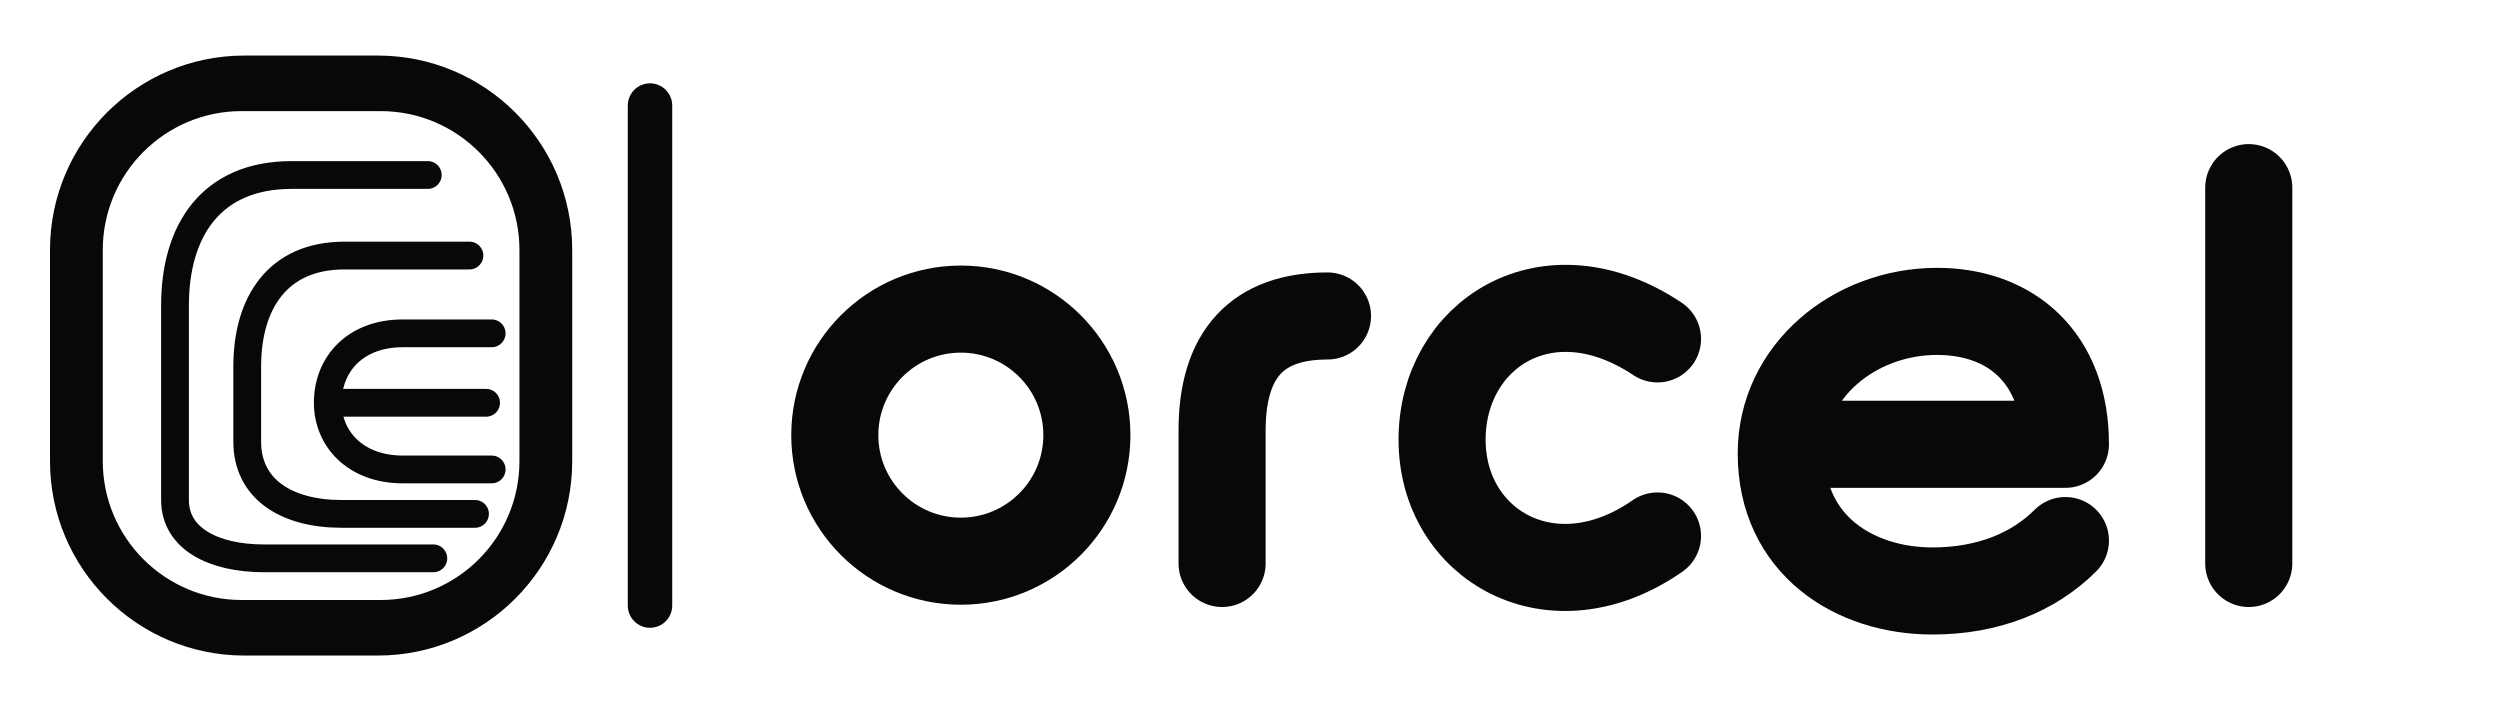
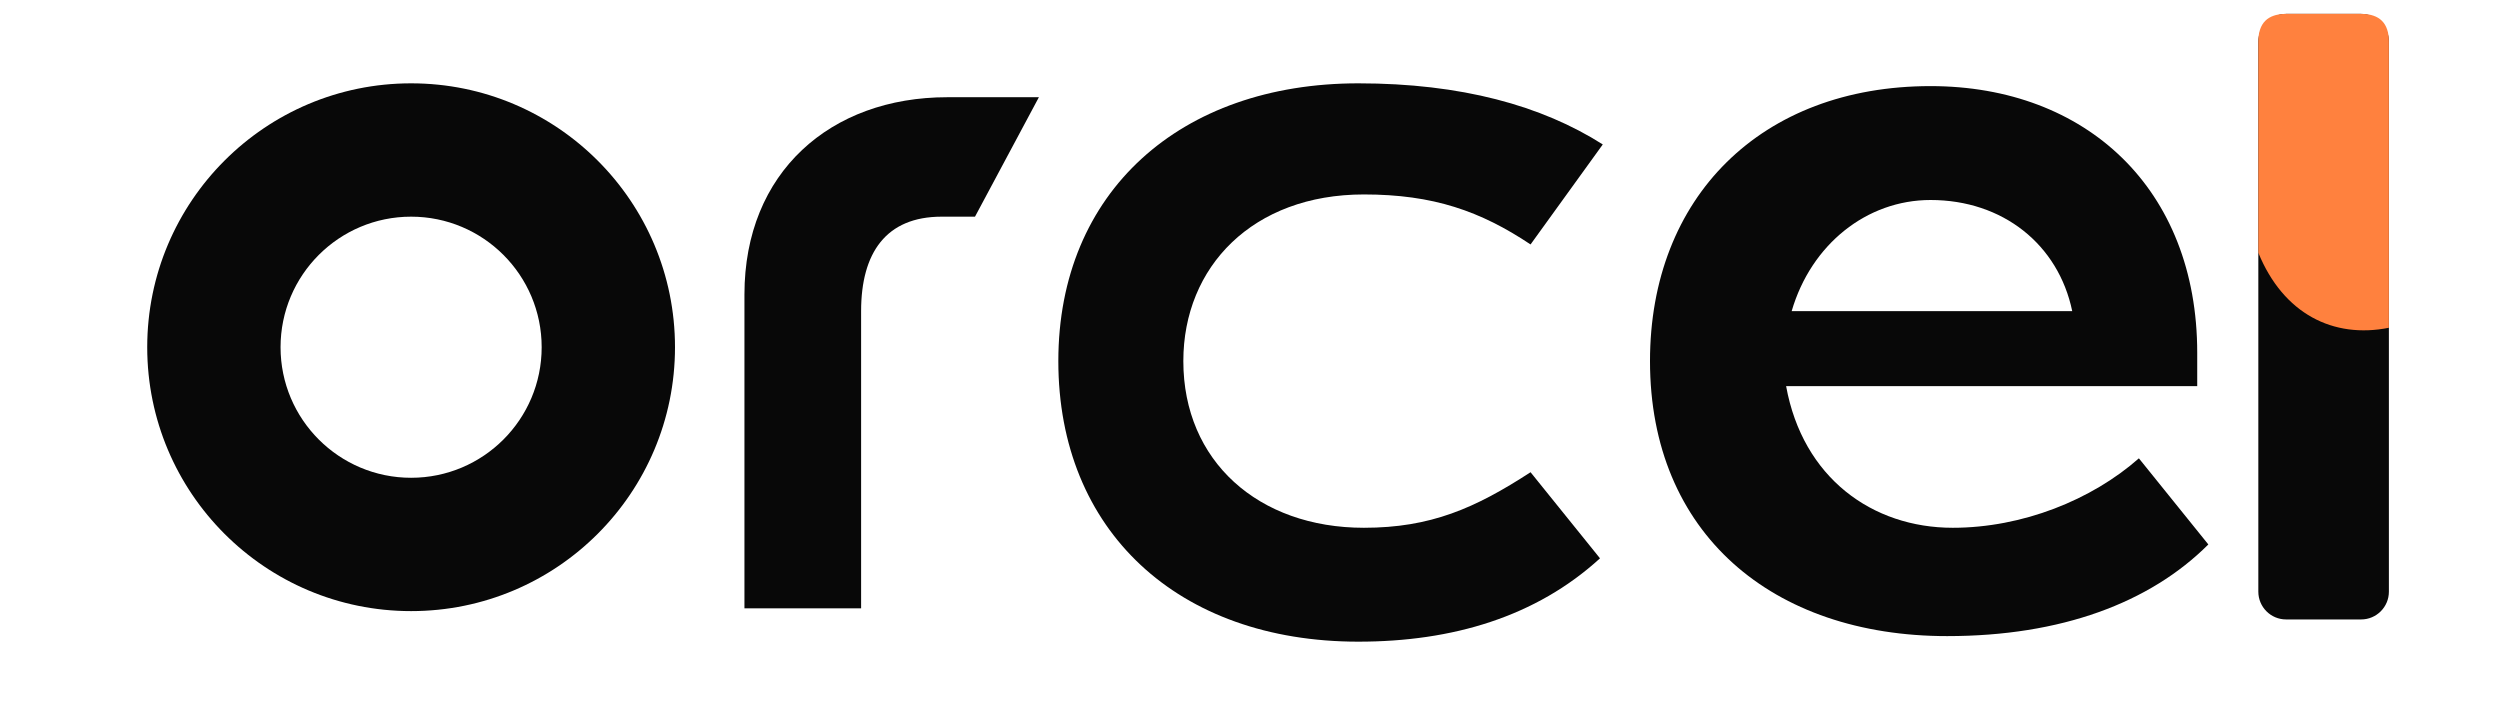
- <svg xmlns="http://www.w3.org/2000/svg" viewBox="0 0 900 256" role="img" aria-label="Orcel nested monogram and lowercase custom wordmark in horizontal arrangement">
-   <g>
-     <path d="M88 20 H136 A70 70 0 0 1 206 90 V166 A70 70 0 0 1 136 236 H88 A70 70 0 0 1 18 166 V90 A70 70 0 0 1 88 20 Z M87 40 H137 A50 50 0 0 1 187 90 V166 A50 50 0 0 1 137 216 H87 A50 50 0 0 1 37 166 V90 A50 50 0 0 1 87 40 Z" fill="#080808" fill-rule="evenodd" />
-     <path d="M154 63 H105 C76 63 63 83 63 110 V180 C63 194 77 201 95 201 H156" fill="none" stroke="#080808" stroke-linecap="round" stroke-linejoin="round" stroke-width="10" />
-     <path d="M169 92 H124 C100 92 89 109 89 132 V159 C89 176 103 185 123 185 H171" fill="none" stroke="#080808" stroke-linecap="round" stroke-linejoin="round" stroke-width="10" />
-     <path d="M177 120 H145 C128 120 118 131 118 145 C118 158 128 169 145 169 H177" fill="none" stroke="#080808" stroke-linecap="round" stroke-linejoin="round" stroke-width="10" />
-     <path d="M122 145 H175" fill="none" stroke="#080808" stroke-linecap="round" stroke-linejoin="round" stroke-width="10" />
-     <rect x="226" y="30" width="16" height="196" rx="8" fill="#080808" />
-   </g>
-   <g transform="translate(270 23) scale(1.65)">
-     <g fill="none" stroke="#080808" stroke-width="19" stroke-linejoin="round" stroke-linecap="round">
-       <circle cx="46" cy="81" r="27.5" />
-       <path d="M103 109V80 Q103 55 126 55" />
-       <path d="M198 60 C174 44 151 59 151 82 C151 105 175 119 198 103" />
-       <path d="M231 83 H287 C287 64 275 54 259 54 C241 54 225 67 225 85 C225 105 241 115 258 115 C270 115 280 111 287 104" />
-       <path d="M327 27 V109" />
+ <svg xmlns="http://www.w3.org/2000/svg" viewBox="0 0 900 256" role="img" aria-label="Orcel Signal typographic horizontal logo with orange terminal">
+   <g transform="translate(20 0)">
+     <g class="orcel-signal-wordmark">
+       <path d="M128 30 A95 95 0 1 1 128 220 A95 95 0 1 1 128 30 Z M128 78 A47 47 0 1 0 128 172 A47 47 0 1 0 128 78 Z" fill="#080808" fill-rule="evenodd" />
+       <path d="M248 219 V106 C248 62 279 35 321 35 H354 L331 78 H319 C299 78 290 91 290 112 V219 Z" fill="#080808" />
+       <path d="M557 52 L531 88 C513 76 496 70 471 70 C431 70 406 96 406 130 C406 166 433 190 471 190 C495 190 511 183 531 170 L556 201 C533 222 503 231 469 231 C404 231 361 191 361 130 C361 69 405 30 469 30 C506 30 535 38 557 52 Z" fill="#080808" />
+       <g transform="translate(20 0)">
+         <path d="M748 139 H603 C609 172 634 190 663 190 C688 190 713 180 730 165 L755 196 C734 217 702 229 661 229 C598 229 554 192 554 130 C554 71 594 31 655 31 C711 31 751 68 751 127 V139 H748 Z M605 112 H706 C701 88 681 72 655 72 C632 72 612 88 605 112 Z" fill="#080808" fill-rule="evenodd" />
+       </g>
+       <rect x="793" y="5" width="47" height="218" rx="10" fill="#080808" />
+       <path d="M803 5 H830 Q840 5 840 15 V118 C820 122 802 113 793 91 V15 Q793 5 803 5 Z" fill="#FF813E" />
    </g>
  </g>
</svg>
